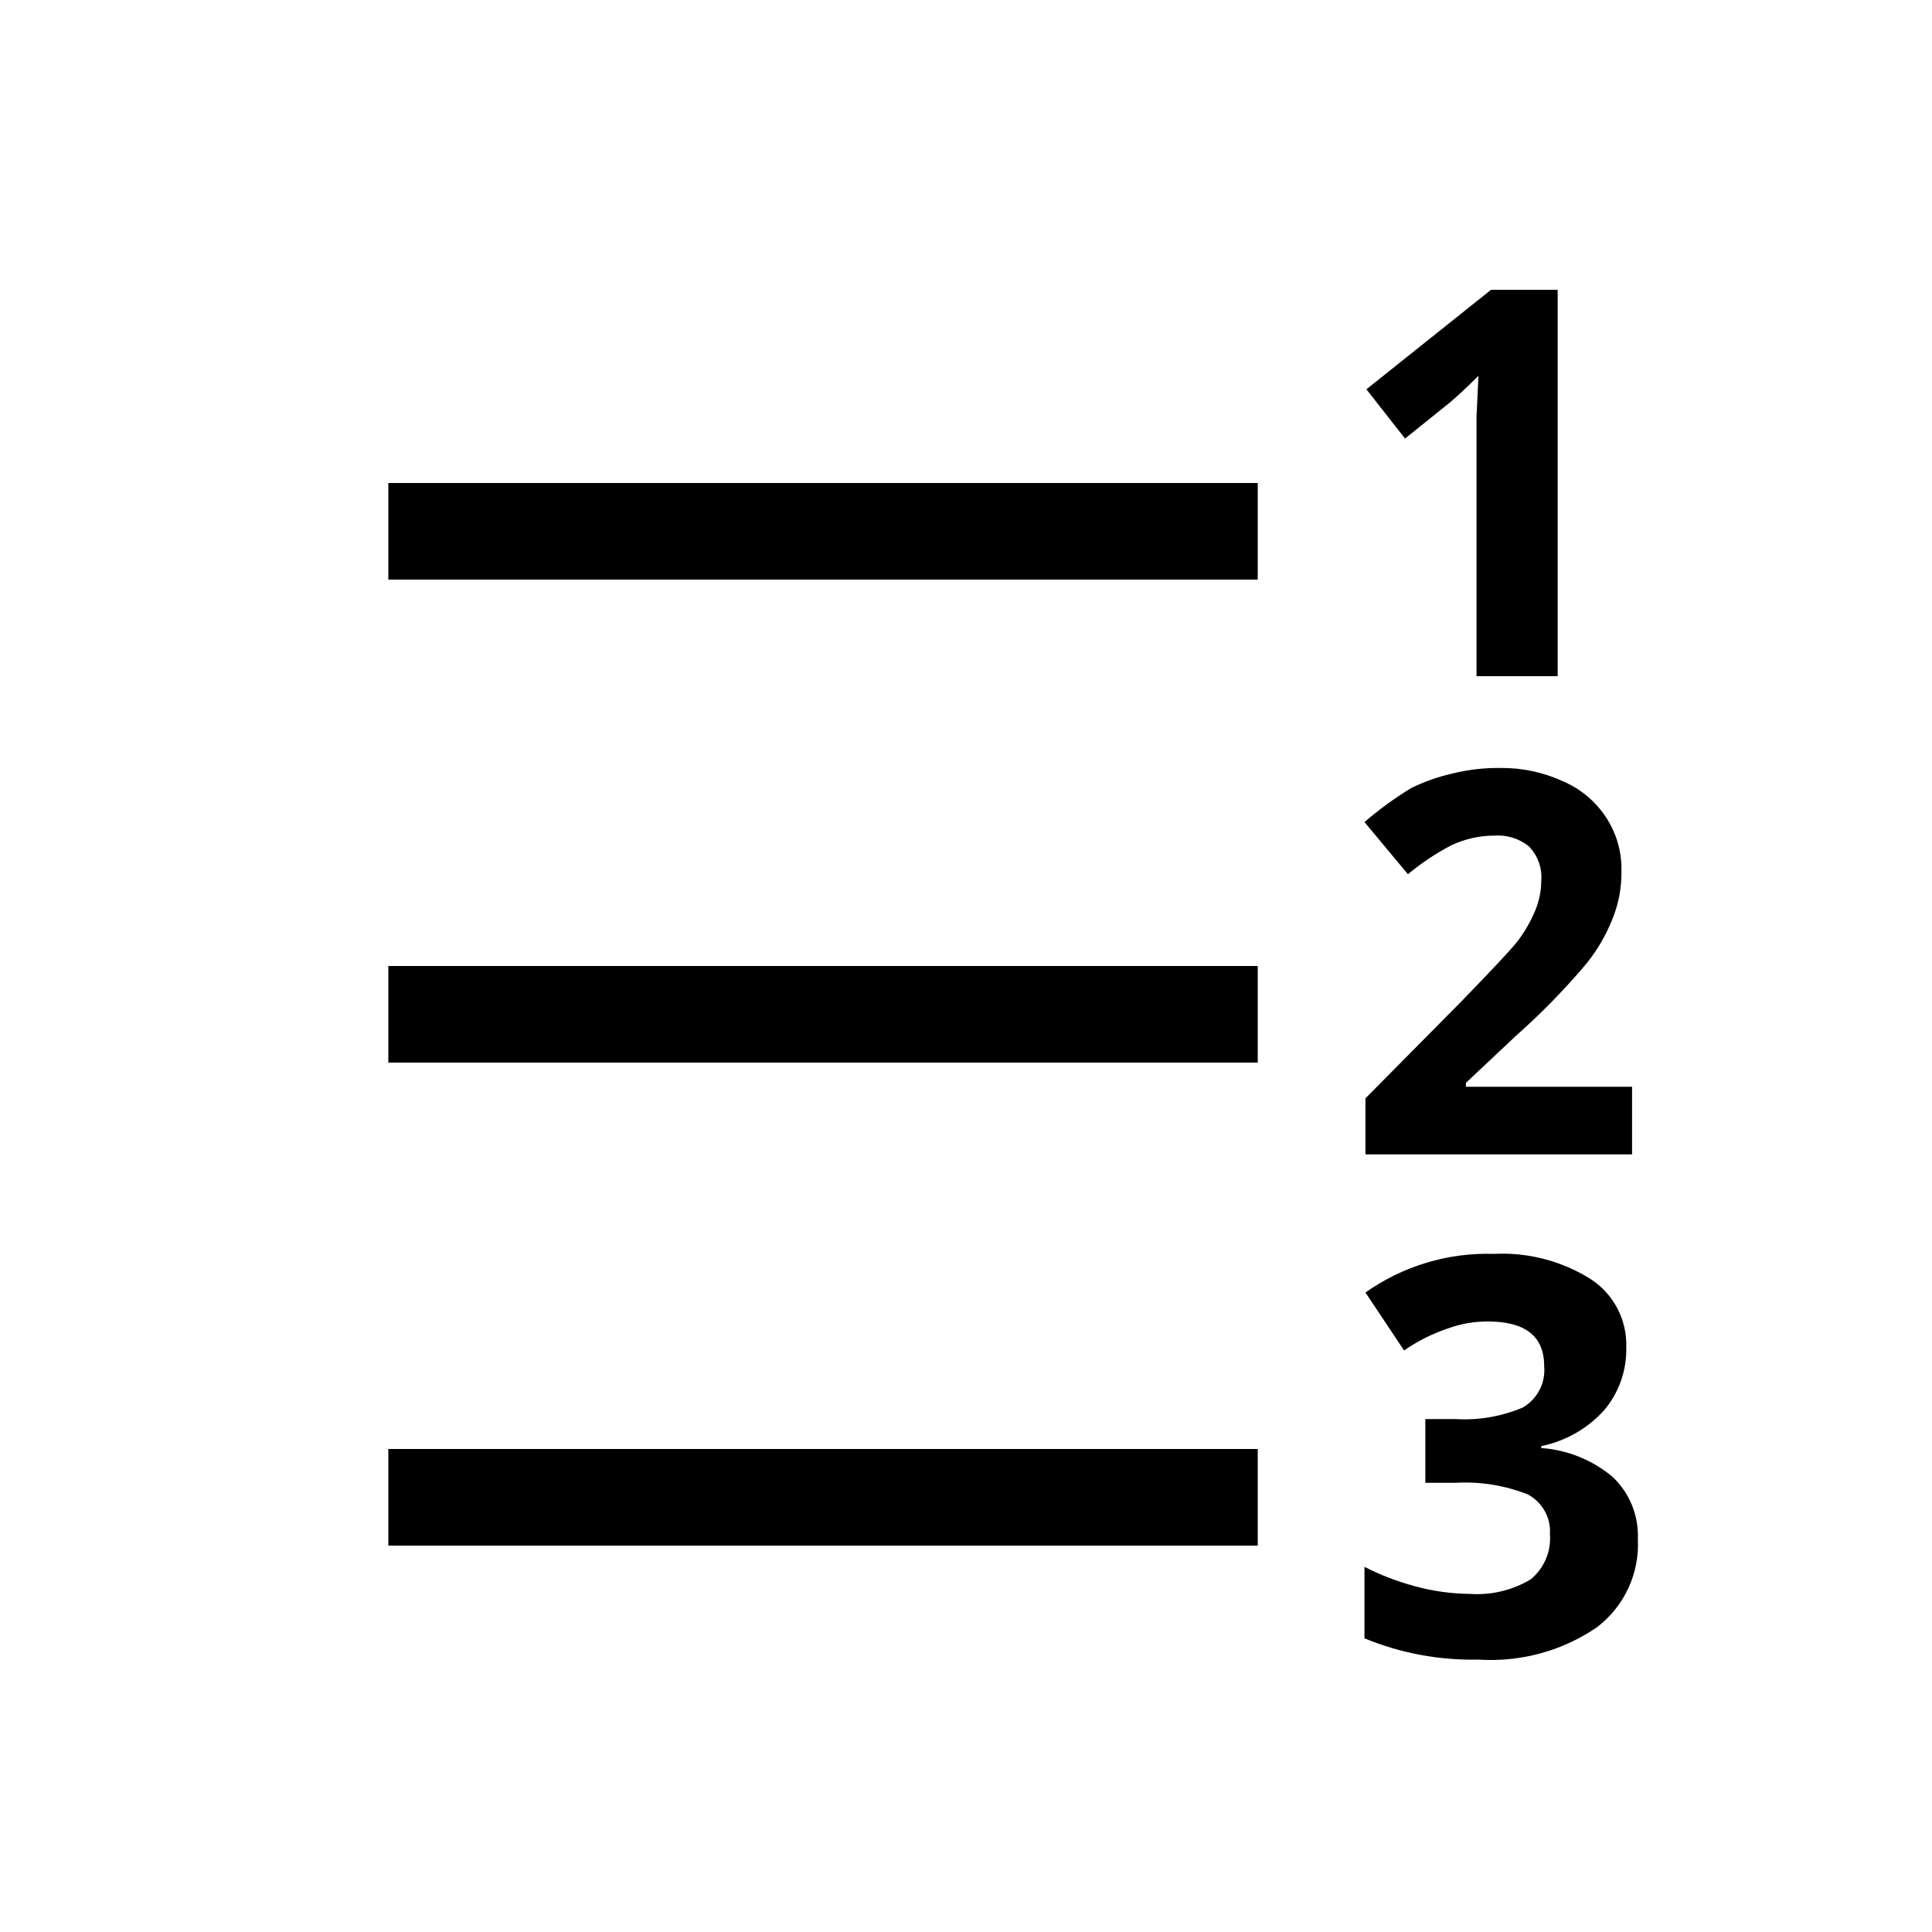
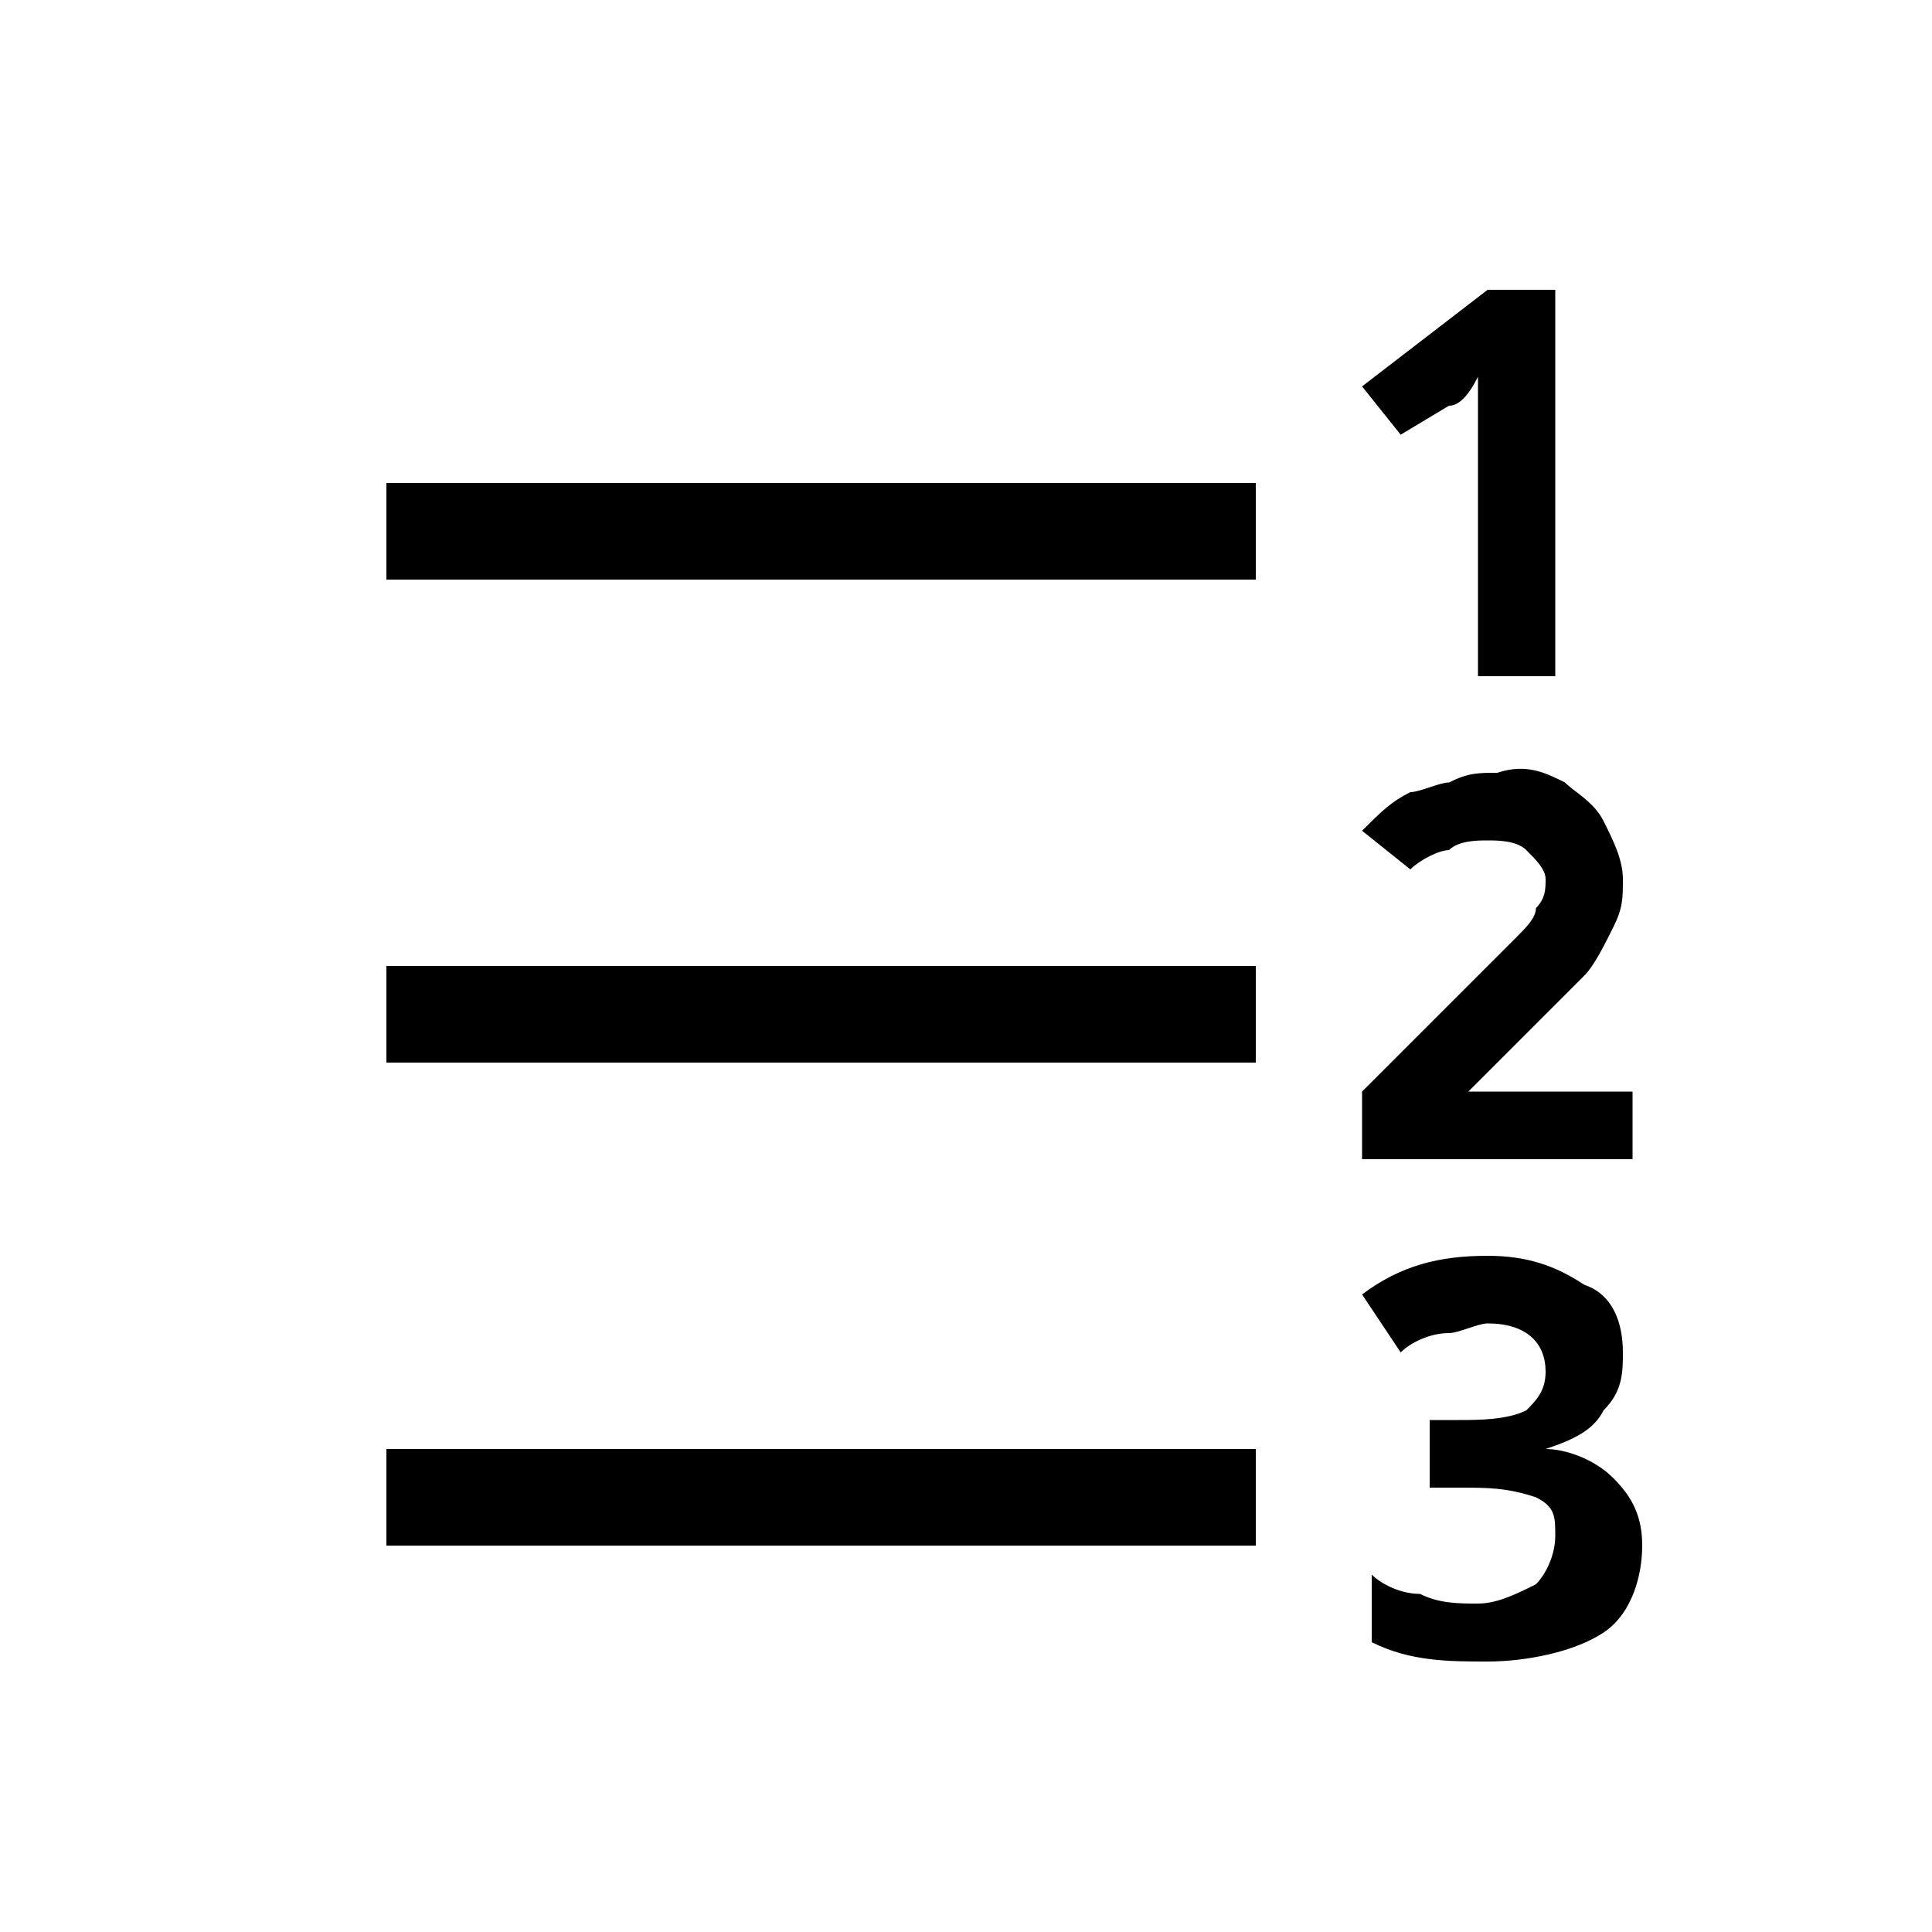
<svg xmlns="http://www.w3.org/2000/svg" viewBox="0 0 20 20">
  <rect x="0" fill="none" width="20" height="20" />
  <g>
-     <path d="M15.025 8.75a1.048 1.048 0 0 1 .45-.1.507.507 0 0 1 .35.11.455.455 0 0 1 .13.36.803.803 0 0 1-.06.3 1.448 1.448 0 0 1-.19.33c-.09.11-.29.32-.58.62l-.99 1v.58h2.76v-.7h-1.72v-.04l.51-.48a7.276 7.276 0 0 0 .7-.71 1.75 1.75 0 0 0 .3-.49 1.254 1.254 0 0 0 .1-.51.968.968 0 0 0-.16-.56 1.007 1.007 0 0 0-.44-.37 1.512 1.512 0 0 0-.65-.14 1.98 1.98 0 0 0-.51.06 1.9 1.9 0 0 0-.42.15 3.67 3.67 0 0 0-.48.35l.45.54a2.505 2.505 0 0 1 .45-.3zM16.695 15.29a1.29 1.29 0 0 0-.74-.3v-.02a1.203 1.203 0 0 0 .65-.37.973.973 0 0 0 .23-.65.81.81 0 0 0-.37-.71 1.72 1.72 0 0 0-1-.26 2.185 2.185 0 0 0-1.33.4l.4.6a1.79 1.79 0 0 1 .46-.23 1.18 1.18 0 0 1 .41-.07c.38 0 .58.15.58.46a.447.447 0 0 1-.22.43 1.543 1.543 0 0 1-.7.12h-.31v.66h.31a1.764 1.764 0 0 1 .75.12.433.433 0 0 1 .23.41.55.55 0 0 1-.2.47 1.084 1.084 0 0 1-.63.15 2.24 2.24 0 0 1-.57-.08 2.671 2.671 0 0 1-.52-.2v.74a2.923 2.923 0 0 0 1.18.22 1.948 1.948 0 0 0 1.22-.33 1.077 1.077 0 0 0 .43-.92.836.836 0 0 0-.26-.64zM15.005 4.17c.06-.05.16-.14.3-.28l-.02.42V7h.84V3h-.69l-1.29 1.03.4.51zM4.02 5h9v1h-9zM4.02 10h9v1h-9zM4.02 15h9v1h-9z" />
+     <path d="M15 8.8c.1-.1.3-.1.4-.1.1 0 .3 0 .4.1.1.1.2.2.2.3 0 .1 0 .2-.1.3 0 .1-.1.2-.2.3l-.6.6-1 1v.7h2.8v-.7h-1.7l.5-.5.7-.7c.1-.1.2-.3.3-.5.1-.2.1-.3.1-.5s-.1-.4-.2-.6c-.1-.2-.3-.3-.4-.4-.2-.1-.4-.2-.7-.1-.2 0-.3 0-.5.1-.1 0-.3.1-.4.1-.2.1-.3.2-.5.4l.5.4c.1-.1.3-.2.4-.2zm1.7 6.5c-.2-.2-.5-.3-.7-.3.3-.1.5-.2.6-.4.2-.2.2-.4.2-.6 0-.3-.1-.6-.4-.7-.3-.2-.6-.3-1-.3-.5 0-.9.1-1.3.4l.4.6c.1-.1.3-.2.5-.2.1 0 .3-.1.4-.1.4 0 .6.2.6.5 0 .2-.1.3-.2.4-.2.1-.5.1-.7.1h-.3v.7h.3c.3 0 .5 0 .8.1.2.1.2.2.2.4s-.1.4-.2.5c-.2.1-.4.2-.6.2-.2 0-.4 0-.6-.1-.2 0-.4-.1-.5-.2v.7c.4.2.8.2 1.2.2.4 0 .9-.1 1.2-.3.3-.2.4-.6.4-.9 0-.3-.1-.5-.3-.7zM15 4.2c.1 0 .2-.1.3-.3V7h.8V3h-.7l-1.3 1 .4.5.5-.3zM4 6h9V5H4v1zm0 5h9v-1H4v1zm0 5h9v-1H4v1z" />
  </g>
</svg>
